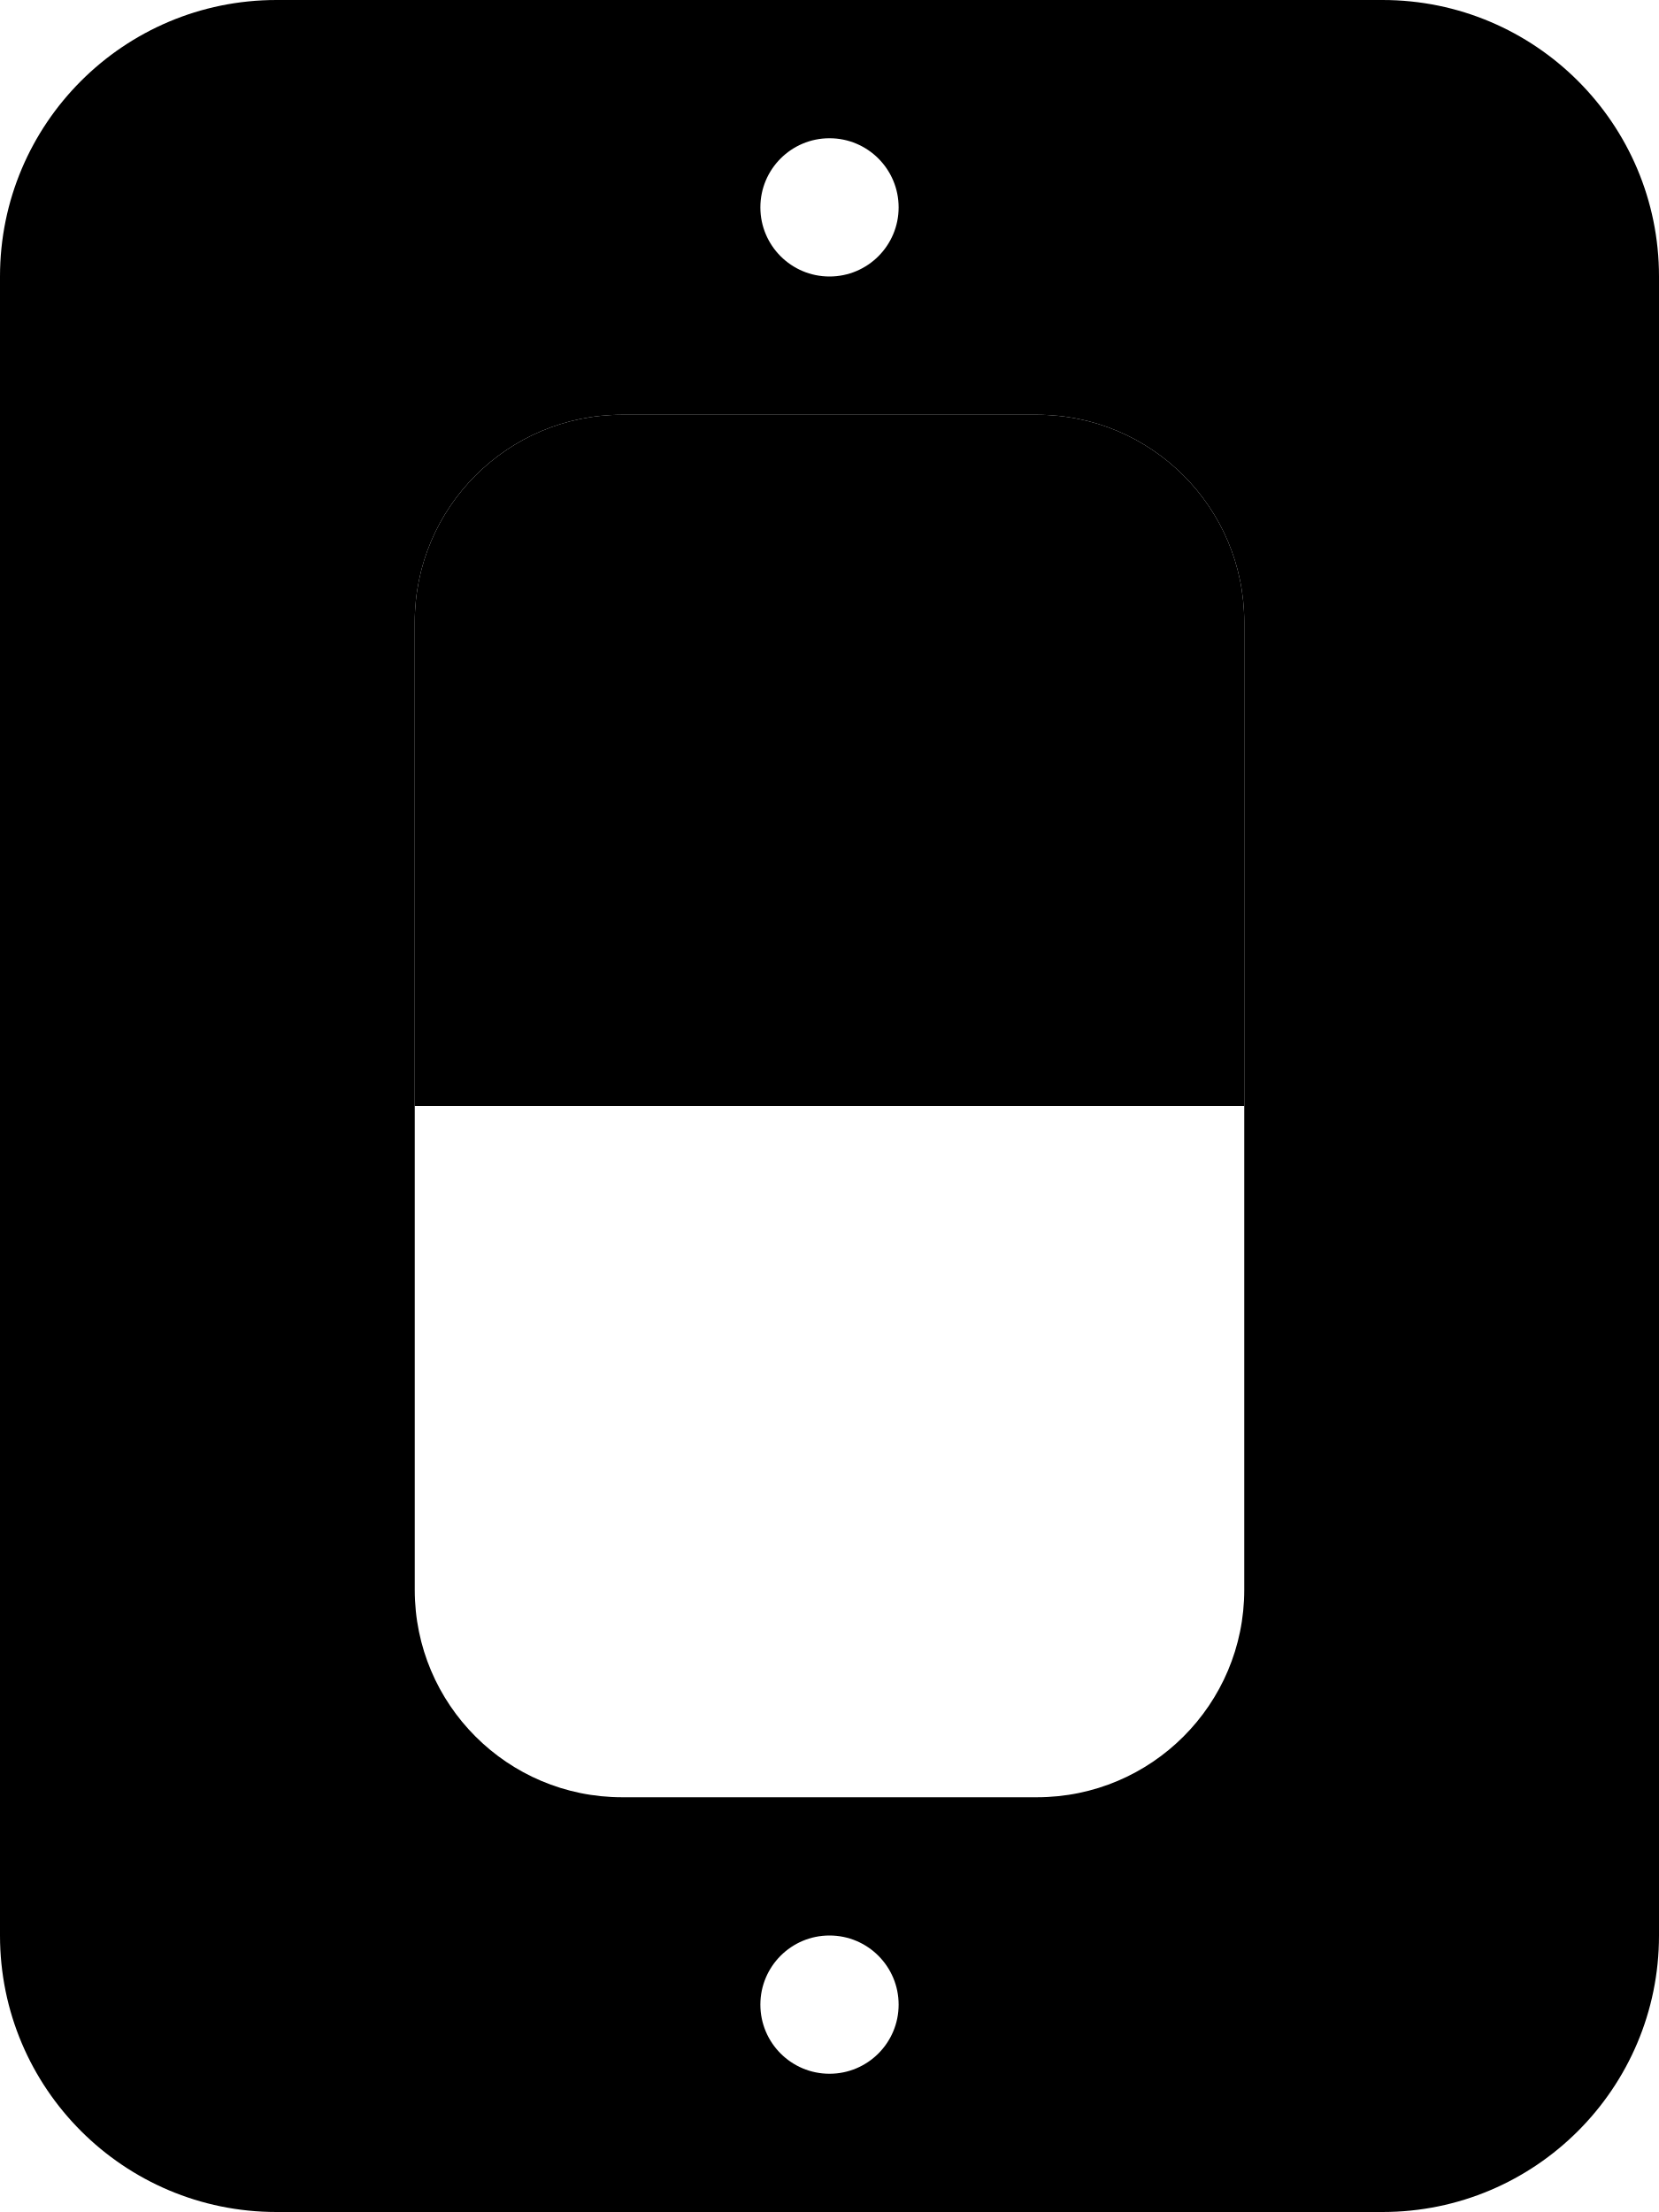
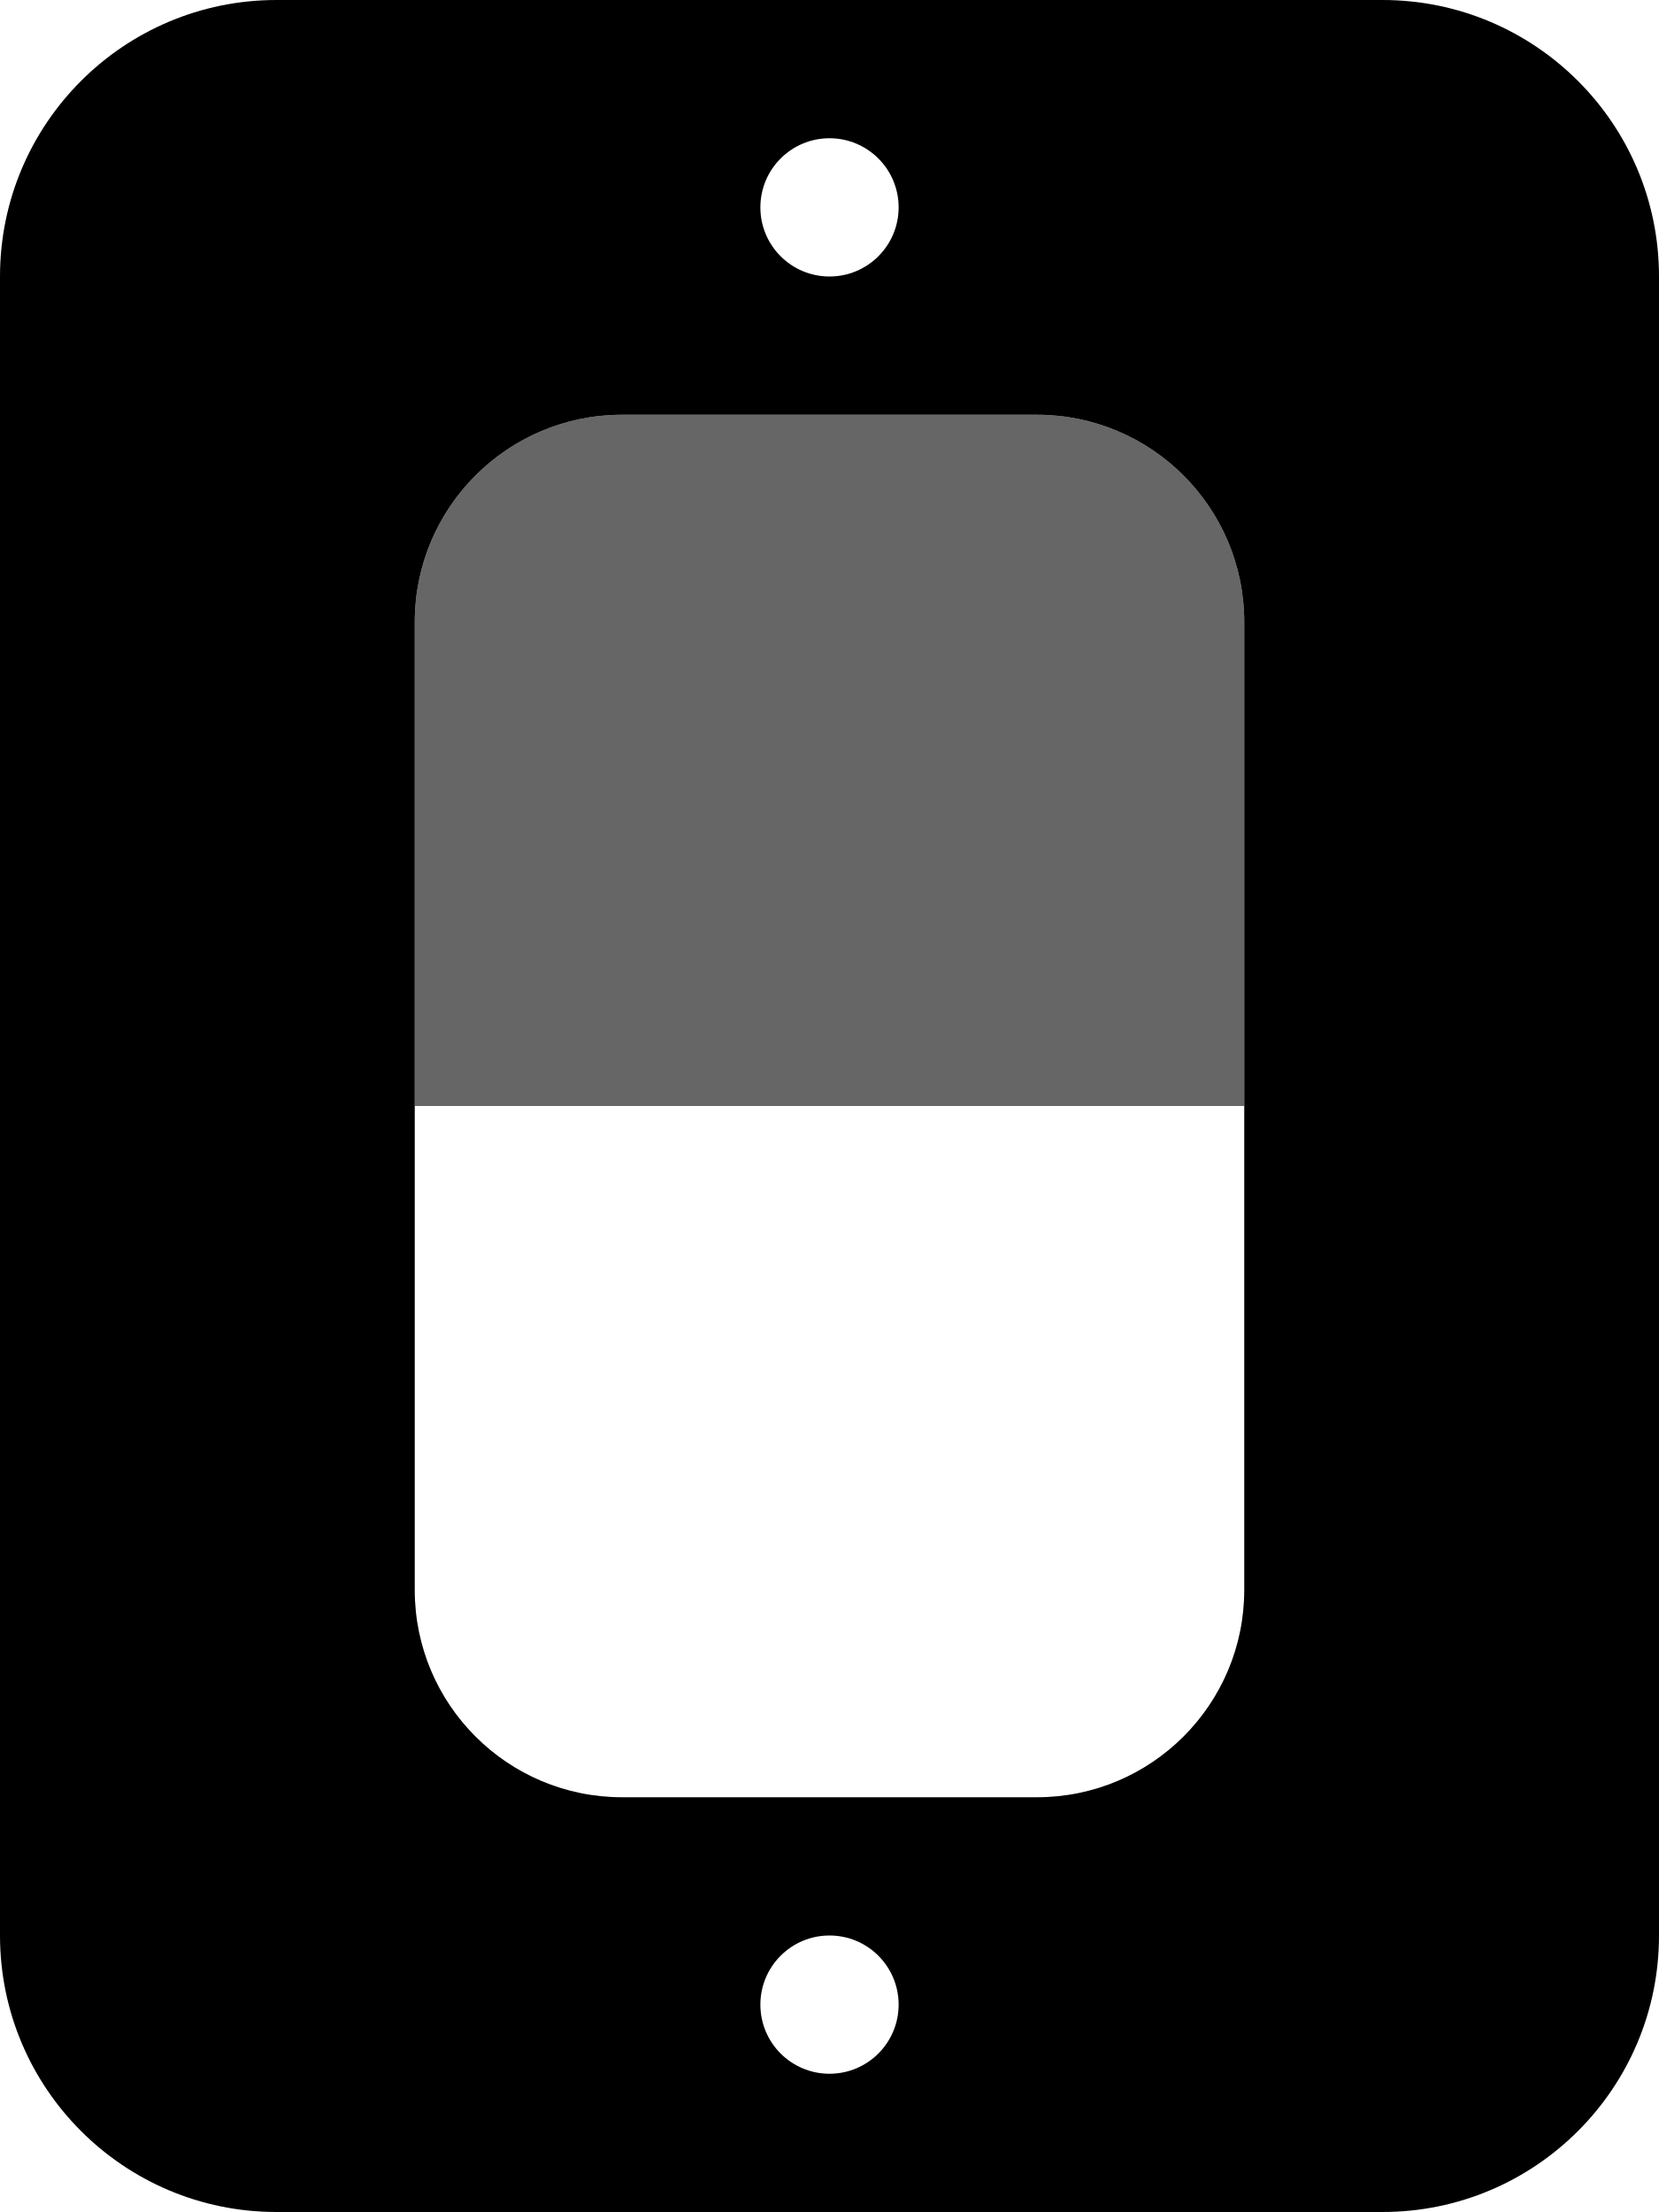
<svg xmlns="http://www.w3.org/2000/svg" aria-hidden="true" focusable="false" data-prefix="fad" data-icon="light-switch-on" role="img" viewBox="0 0 384 512" class="svg-inline--fa fa-light-switch-on fa-w-12 fa-9x">
  <g class="fa-group">
-     <path fill="currentColor" d="M96,256V144a48,48,0,0,1,48-48h96a48,48,0,0,1,48,48V256Z" class="fa-secondary" />
+     <path fill="currentColor" d="M96,256V144a48,48,0,0,1,48-48h96a48,48,0,0,1,48,48V256Z" class="fa-secondary" style="opacity:0.6" />
    <path fill="currentColor" d="M64,512H320a64,64,0,0,0,64-64V64A64,64,0,0,0,320,0H64A64,64,0,0,0,0,64V448A64,64,0,0,0,64,512Zm128-32a16,16,0,1,1,16-16A16,16,0,0,1,192,480Zm0-448a16,16,0,1,1-16,16A16,16,0,0,1,192,32ZM96,256V144a48,48,0,0,1,48-48h96a48,48,0,0,1,48,48V368a48,48,0,0,1-48,48H144a48,48,0,0,1-48-48Z" class="fa-primary" />
  </g>
</svg>
